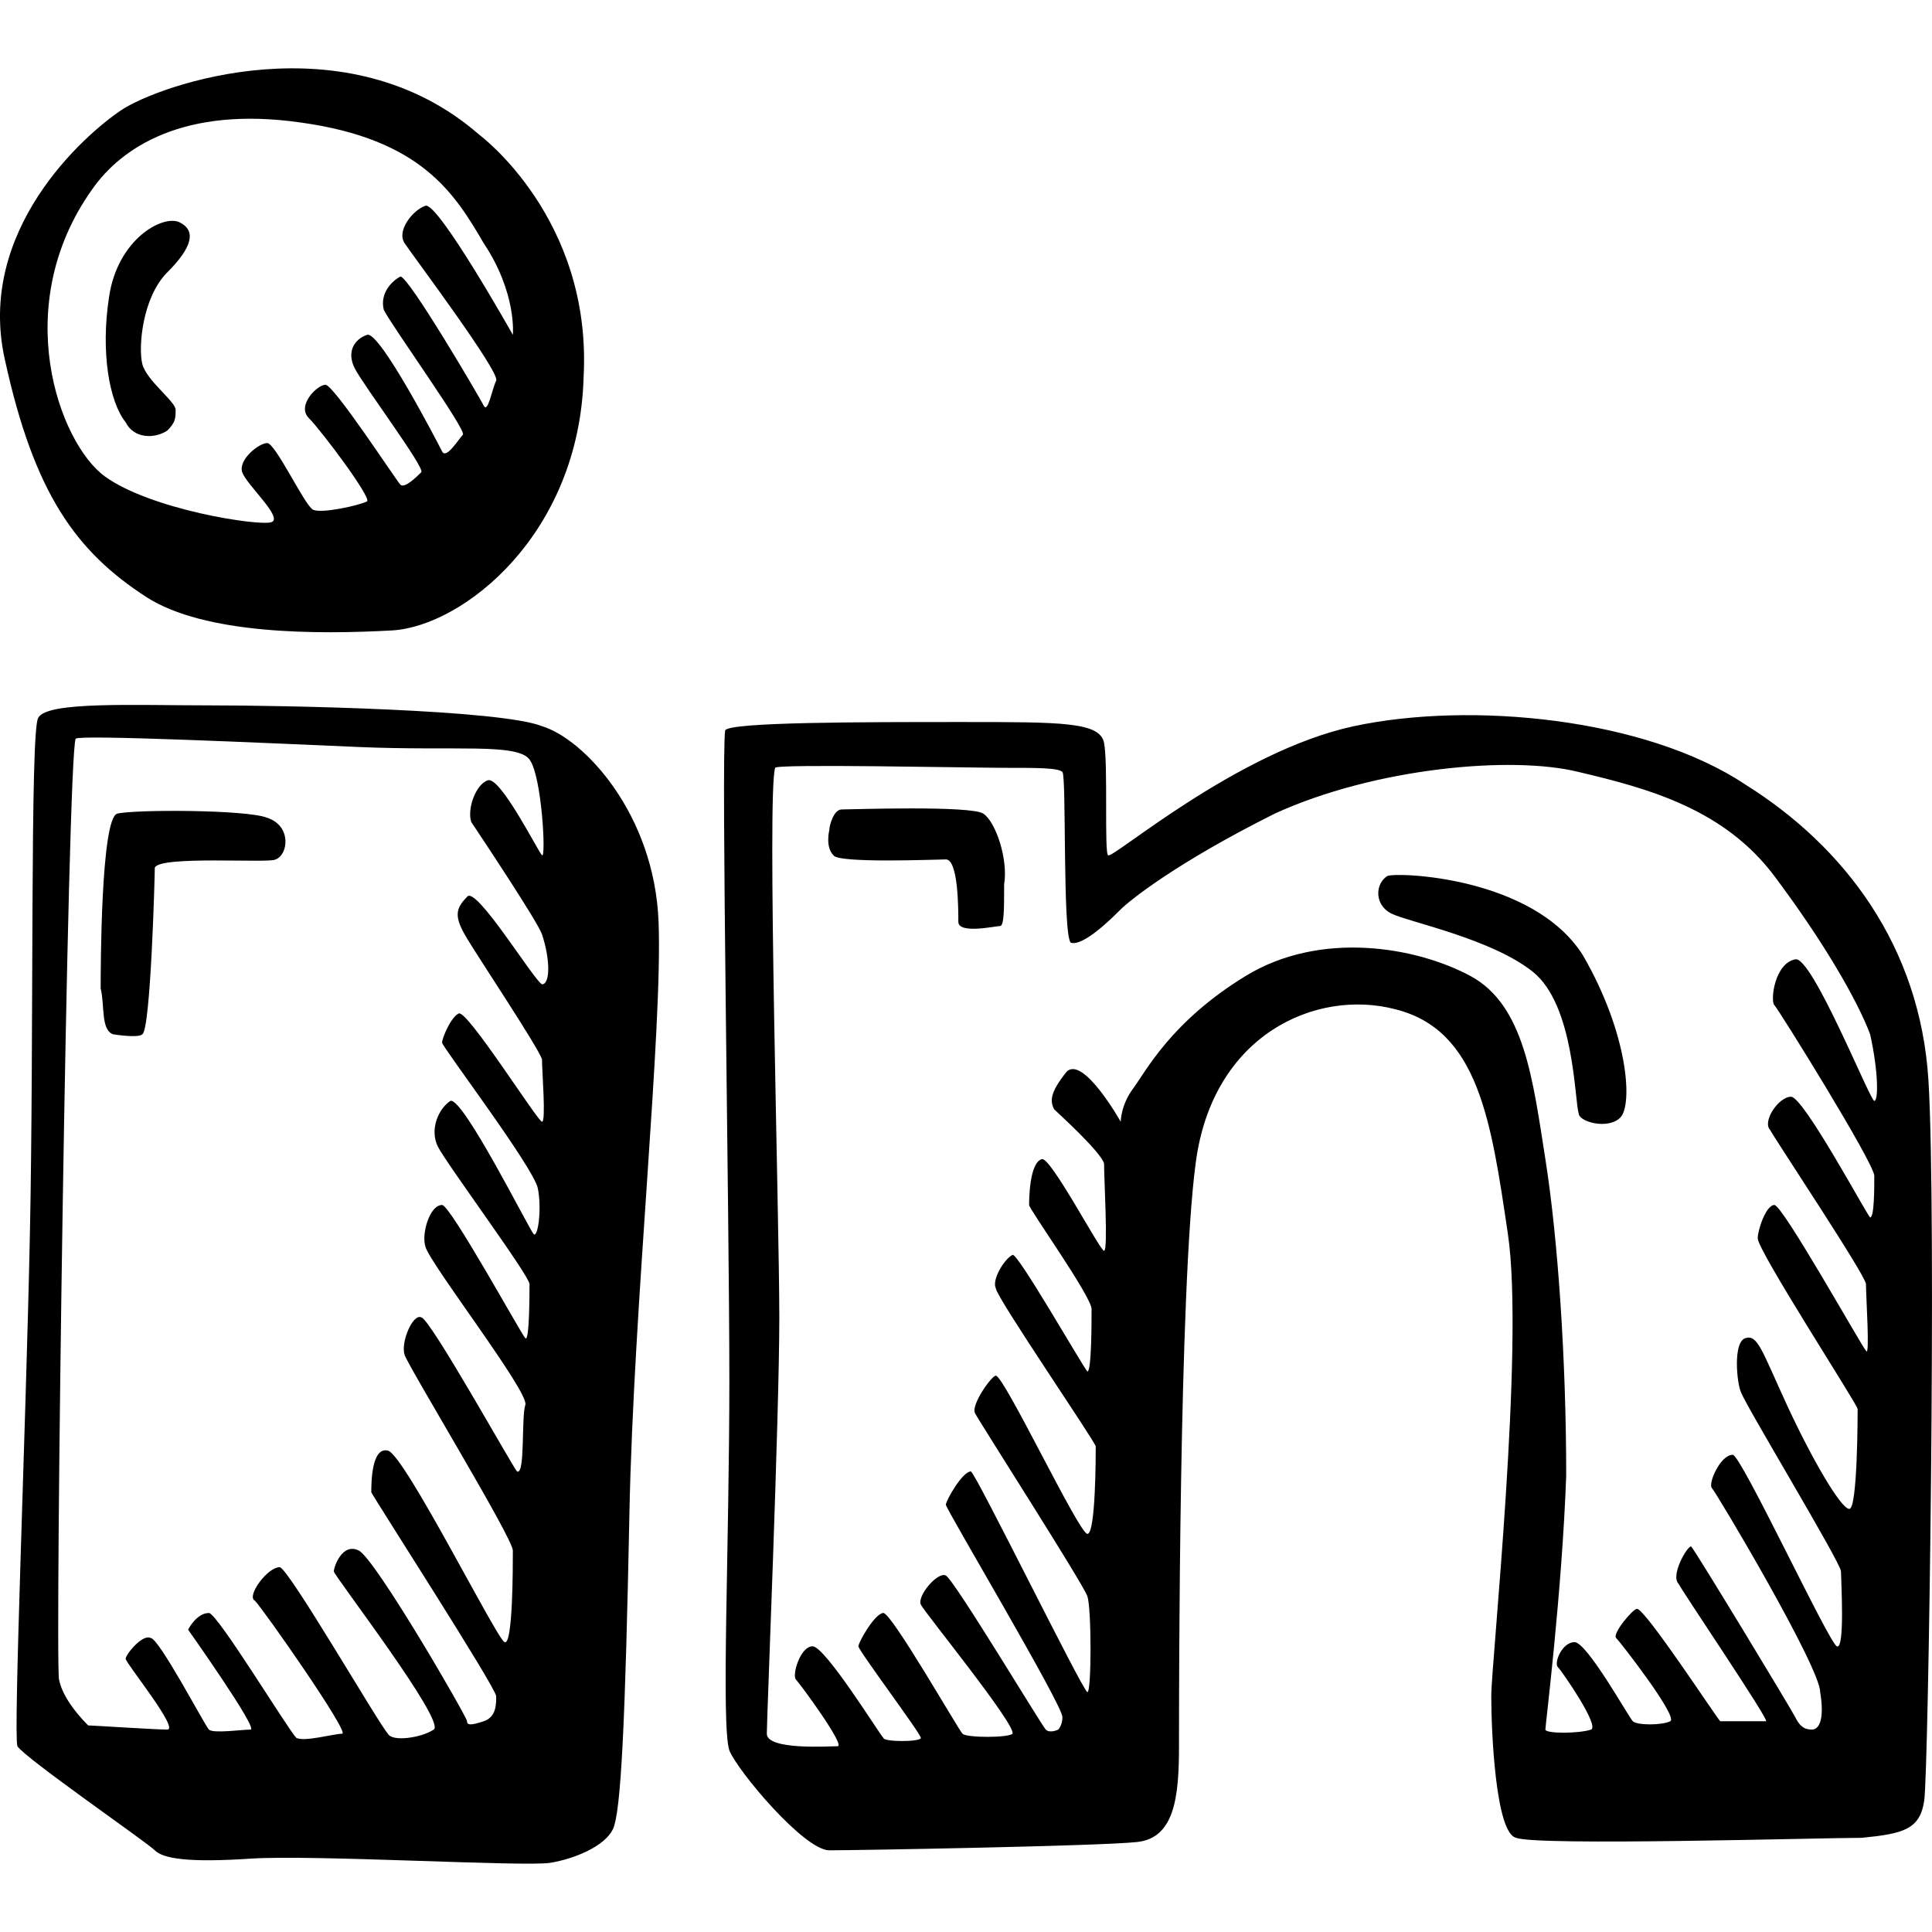
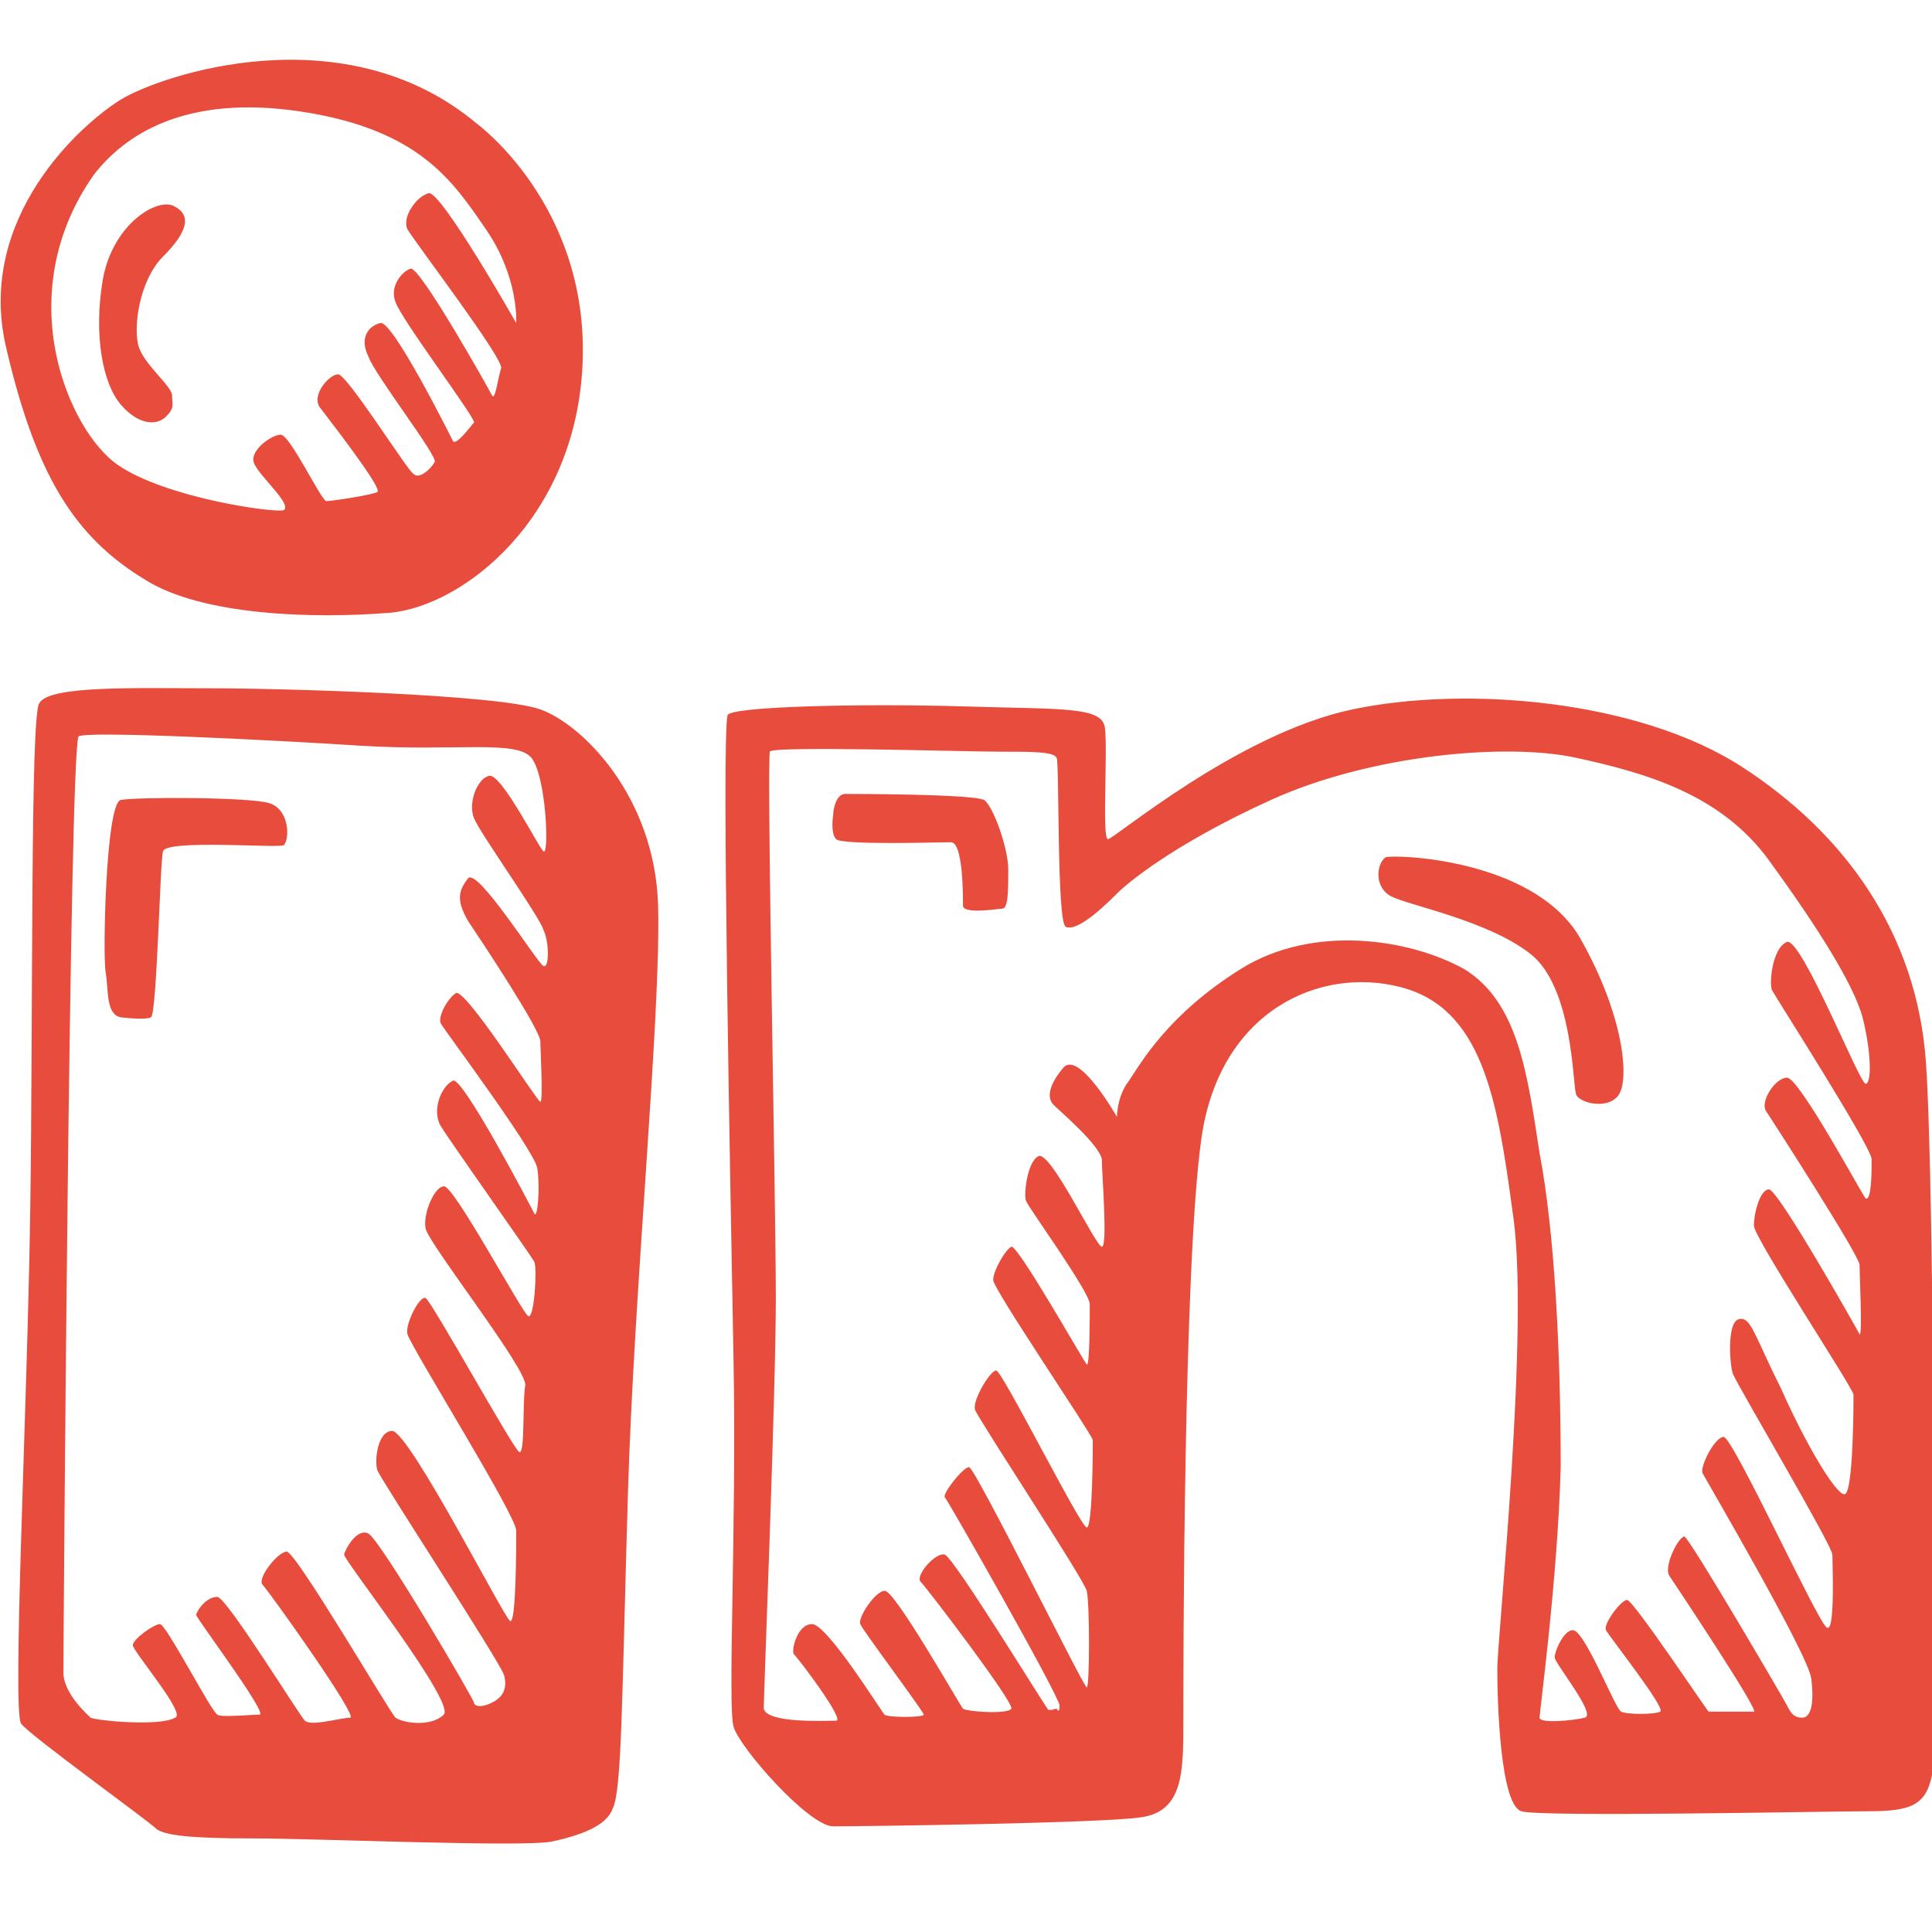
- <svg xmlns="http://www.w3.org/2000/svg" version="1.1" id="Capa_1" x="0px" y="0px" viewBox="0 0 46.404 46.404" style="enable-background:new 0 0 46.404 46.404;" xml:space="preserve">
-   <path id="linked_x5F_in" d="M3.518,14.342c1.4,0.9,4.1,0.9,5.9,0.8c1.7-0.1,4.5-2.3,4.6-6.1c0.2-3.8-2.5-5.8-2.5-5.8  c-3.2-2.8-7.7-1.2-8.6-0.6c-0.9,0.6-3.5,2.9-2.8,6C0.818,11.842,1.818,13.242,3.518,14.342z M2.218,4.542c0.7-1,2.2-2,5-1.6  c2.9,0.4,3.7,1.7,4.4,2.9c0.8,1.2,0.7,2.2,0.7,2.2s-1.8-3.2-2.1-3.1c-0.3,0.1-0.7,0.6-0.5,0.9s2.3,3.1,2.2,3.3s-0.2,0.8-0.3,0.6  s-1.8-3.1-2-3.1c-0.2,0.1-0.5,0.4-0.4,0.8c0.2,0.4,2,2.9,1.9,3s-0.4,0.6-0.5,0.4s-1.5-2.9-1.8-2.8s-0.5,0.4-0.3,0.8s1.7,2.4,1.6,2.5  s-0.4,0.4-0.5,0.3s-1.6-2.4-1.8-2.4c-0.2,0-0.7,0.5-0.4,0.8c0.3,0.3,1.5,1.9,1.4,2c-0.2,0.1-1.1,0.3-1.3,0.2s-0.9-1.6-1.1-1.6  c-0.2,0-0.7,0.4-0.6,0.7s1,1.1,0.7,1.2s-2.9-0.3-4-1.1C1.418,10.642,0.218,7.342,2.218,4.542z M4.018,10.342  c0.2-0.2,0.2-0.3,0.2-0.5s-0.7-0.7-0.8-1.1s0-1.6,0.6-2.2s0.7-1,0.3-1.2s-1.5,0.4-1.7,1.8c-0.2,1.3,0,2.5,0.4,3  C3.218,10.542,3.718,10.542,4.018,10.342z M6.418,19.642c-0.5-0.2-3.2-0.2-3.6-0.1s-0.4,3.8-0.4,4.2c0.1,0.4,0,1,0.3,1.1  c0,0,0.6,0.1,0.7,0c0.2-0.1,0.3-3.8,0.3-4c0.1-0.3,2.8-0.1,2.9-0.2C6.918,20.542,7.018,19.842,6.418,19.642z M13.018,17.442  c-1-0.4-6.2-0.5-8-0.5s-3.9-0.1-4.1,0.3c-0.2,0.3-0.1,7.6-0.2,12.4s-0.4,12-0.3,12.3c0.2,0.3,3.1,2.3,3.3,2.5  c0.2,0.2,0.8,0.3,2.3,0.2s6.6,0.2,7.2,0.1s1.3-0.4,1.5-0.8s0.3-2.6,0.4-7.6s0.8-11.6,0.7-14.2S14.018,17.742,13.018,17.442z   M13.018,23.642c-0.2-0.1-1.6-2.4-1.8-2.1c-0.3,0.3-0.3,0.5,0,1s1.7,2.6,1.8,2.9c0,0.3,0.1,1.5,0,1.5s-1.8-2.7-2-2.6  s-0.4,0.6-0.4,0.7s2.2,3,2.3,3.5s0,1.2-0.1,1.1s-1.7-3.3-2-3.2c-0.3,0.2-0.5,0.7-0.3,1.1s2.2,3.1,2.2,3.3s0,1.4-0.1,1.3  s-1.8-3.2-2-3.2c-0.3,0-0.5,0.7-0.4,1c0.1,0.4,2.5,3.5,2.4,3.8s0,1.7-0.2,1.6c-0.1-0.1-2.1-3.7-2.3-3.7c-0.2-0.1-0.5,0.6-0.4,0.9  s2.6,4.4,2.6,4.7c0,0.4,0,2.3-0.2,2.2c-0.2-0.1-2.4-4.5-2.8-4.6s-0.4,0.8-0.4,1c0.1,0.2,3,4.7,3,4.9s0,0.5-0.3,0.6s-0.4,0.1-0.4,0  s-2.2-3.9-2.6-4.1s-0.6,0.4-0.6,0.5s2.7,3.6,2.4,3.8c-0.3,0.2-1,0.3-1.1,0.1c-0.2-0.2-2.4-4-2.6-4c-0.3,0-0.8,0.7-0.6,0.8  c0.2,0.2,2.3,3.2,2.1,3.2c-0.2,0-0.9,0.2-1.1,0.1c-0.2-0.2-1.9-3-2.1-3c-0.3,0-0.5,0.4-0.5,0.4s1.7,2.4,1.5,2.4s-0.9,0.1-1,0  s-1.2-2.2-1.4-2.2c-0.2-0.1-0.6,0.4-0.6,0.5s1.3,1.7,1,1.7s-1.8-0.1-1.9-0.1c-0.1-0.1-0.6-0.6-0.7-1.1s0.2-22.2,0.4-22.6  c0.1-0.1,4.5,0.1,6.8,0.2s3.8-0.1,4.1,0.3c0.3,0.4,0.4,2.4,0.3,2.3s-1-1.9-1.3-1.8s-0.5,0.7-0.4,1c0.2,0.3,1.6,2.4,1.7,2.7  C13.218,23.042,13.218,23.642,13.018,23.642z M46.318,25.942c-0.2-3.2-2-5.6-4.4-7.1c-2.4-1.6-6.6-2-9.4-1.4  c-2.8,0.6-5.8,3.2-5.9,3.1c-0.1,0,0-2.2-0.1-2.7s-1-0.5-3.4-0.5s-5.6,0-5.7,0.2c-0.1,0.6,0.1,11.6,0.1,15.6s-0.2,8.3,0,8.9  c0.2,0.5,1.8,2.4,2.4,2.4s6.5-0.1,7.4-0.2s1-1.1,1-2.3c0-1.3,0-11,0.4-14c0.4-3.1,2.9-4.2,4.8-3.7c2,0.5,2.3,2.7,2.7,5.4  s-0.4,10.3-0.4,11.1s0.1,3.3,0.6,3.4c0.5,0.2,7.3,0,8.3,0c1-0.1,1.4-0.2,1.5-0.9S46.518,29.142,46.318,25.942z M42.618,24.142  c0.1,0.1,2.4,3.8,2.4,4.1s0,1-0.1,1c-0.1-0.1-1.6-2.9-1.9-2.9c-0.3,0-0.7,0.6-0.5,0.8c0.1,0.2,2.3,3.5,2.3,3.7c0,0.3,0.1,1.8,0,1.6  c-0.1-0.1-2-3.5-2.2-3.5s-0.4,0.6-0.4,0.8c0,0.3,2.4,4,2.4,4.1s0,2.4-0.2,2.4s-0.9-1.2-1.5-2.5s-0.7-1.7-1-1.6s-0.2,1.1-0.1,1.3  c0.1,0.3,2.4,4.1,2.4,4.3c0,0.2,0.1,1.9-0.1,1.8s-2.3-4.6-2.5-4.6c-0.3,0-0.6,0.7-0.5,0.8c0.1,0.1,2.6,4.3,2.6,4.9  c0.1,0.6,0,0.9-0.2,0.9s-0.3-0.1-0.4-0.3c-0.1-0.2-2.4-4-2.5-4.1c-0.1,0-0.5,0.7-0.3,0.9c0.1,0.2,2.2,3.3,2.1,3.3c-0.1,0-1,0-1.1,0  c-0.1-0.1-1.8-2.7-2-2.7c-0.1,0-0.6,0.6-0.5,0.7s1.5,1.9,1.3,2s-0.8,0.1-0.9,0s-1.1-1.9-1.4-1.9c-0.3,0-0.5,0.5-0.4,0.6  s1,1.4,0.8,1.5c-0.3,0.1-1.1,0.1-1.1,0s0.4-3.3,0.5-6.1c0-2.8-0.2-5.7-0.5-7.6s-0.5-3.7-1.8-4.4c-1.3-0.7-3.6-1.1-5.4,0  c-1.8,1.1-2.4,2.3-2.7,2.7c-0.3,0.4-0.3,0.8-0.3,0.8s-0.9-1.6-1.3-1.2c-0.4,0.5-0.4,0.7-0.3,0.9c0.1,0.1,1.1,1,1.2,1.3  c0,0.4,0.1,2.1,0,2.1s-1.3-2.3-1.5-2.2c-0.3,0.1-0.3,1-0.3,1.1s1.5,2.2,1.5,2.5s0,1.5-0.1,1.5c-0.1-0.1-1.7-2.9-1.8-2.8  c-0.2,0.1-0.5,0.6-0.4,0.8c0,0.2,2.4,3.7,2.4,3.8c0,0.2,0,2.1-0.2,2.1s-2-3.8-2.2-3.8c-0.1,0-0.6,0.7-0.5,0.9  c0.1,0.2,2.6,4.1,2.7,4.4c0.1,0.3,0.1,2.3,0,2.3s-2.7-5.3-2.8-5.3c-0.2,0-0.6,0.7-0.6,0.8c0,0.1,2.8,4.8,2.8,5.1  c0,0.2-0.1,0.3-0.1,0.3s-0.2,0.1-0.3,0s-2.2-3.6-2.4-3.7c-0.2-0.1-0.7,0.5-0.6,0.7s2.3,2.9,2.2,3.1c-0.1,0.1-1.1,0.1-1.2,0  c-0.1-0.1-1.7-2.9-1.9-2.9c-0.2,0-0.6,0.7-0.6,0.8c0,0.1,1.5,2.1,1.5,2.2s-0.9,0.1-0.9,0c-0.1-0.1-1.4-2.2-1.7-2.2  c-0.3,0-0.5,0.7-0.4,0.8c0.1,0.1,1.2,1.6,1,1.6s-1.7,0.1-1.7-0.3s0.3-7.6,0.3-10s-0.3-12.6-0.1-13.2c0-0.1,4.7,0,5.5,0  s1.3,0,1.4,0.1c0.1,0.1,0,3.9,0.2,4.1c0.3,0.1,1-0.6,1.2-0.8c0.2-0.2,1.3-1.1,3.7-2.3c2.4-1.1,5.7-1.4,7.3-1  c1.7,0.4,3.5,0.9,4.7,2.5s2,3,2.3,3.8c0.2,0.9,0.2,1.6,0.1,1.6c-0.1,0-1.5-3.5-1.9-3.4C42.618,23.142,42.518,24.042,42.618,24.142z   M23.618,19.542c-0.3-0.2-3.2-0.1-3.4-0.1c-0.2,0-0.3,0.4-0.3,0.5c0,0-0.1,0.4,0.1,0.6c0.1,0.2,2.5,0.1,2.7,0.1  c0.3,0,0.3,1.2,0.3,1.5s0.9,0.1,1,0.1s0.1-0.4,0.1-1C24.218,20.642,23.918,19.742,23.618,19.542z M33.318,21.042  c-0.3,0.2-0.3,0.7,0.1,0.9c0.4,0.2,2.4,0.6,3.4,1.4s1,3.1,1.1,3.4c0,0.2,0.7,0.4,1,0.1s0.2-2-0.9-3.9  C36.818,21.042,33.518,20.942,33.318,21.042z" />
-   <g>
- </g>
-   <g>
- </g>
-   <g>
- </g>
-   <g>
- </g>
-   <g>
- </g>
-   <g>
- </g>
-   <g>
- </g>
-   <g>
- </g>
-   <g>
- </g>
-   <g>
- </g>
-   <g>
- </g>
-   <g>
- </g>
-   <g>
- </g>
-   <g>
- </g>
-   <g>
- </g>
+ <svg xmlns="http://www.w3.org/2000/svg" version="1.1" id="Layer_1" x="0px" y="0px" viewBox="0 0 64 64" style="enable-background:new 0 0 64 64;" xml:space="preserve">
+   <style type="text/css">
+ 	.st0{fill:#E74C3C;}
+ </style>
+   <path class="st0" d="M4.8,19.2c1.9,1.2,5.6,1.3,8.1,1.1c2.4-0.2,6.2-3.1,6.4-8.3c0.2-5.2-3.5-7.9-3.5-7.9C11.4,0.4,5.3,2.5,4,3.3  c-1.3,0.8-4.8,3.9-3.8,8.2S2.5,17.8,4.8,19.2z M3.1,5.8c1-1.3,3-2.7,6.9-2.1s5,2.3,6.1,3.9s1,3.1,1,3.1s-2.5-4.4-2.9-4.3  c-0.4,0.1-0.9,0.8-0.7,1.2c0.3,0.5,3.2,4.3,3.1,4.6c-0.1,0.3-0.2,1.1-0.3,0.9s-2.4-4.3-2.7-4.2c-0.3,0.1-0.7,0.6-0.5,1.1  c0.2,0.6,2.7,3.9,2.6,4s-0.6,0.8-0.7,0.6c-0.1-0.2-2-4-2.4-3.9c-0.4,0.1-0.7,0.5-0.4,1.1c0.2,0.6,2.3,3.3,2.2,3.5  c-0.1,0.2-0.5,0.6-0.7,0.4c-0.2-0.1-2.2-3.3-2.5-3.3c-0.3,0-0.9,0.7-0.6,1.1c0.3,0.4,2.1,2.7,1.9,2.8c-0.2,0.1-1.5,0.3-1.7,0.3  c-0.2-0.1-1.2-2.2-1.5-2.2s-1,0.5-0.9,0.9c0.1,0.4,1.3,1.4,1,1.6c-0.3,0.1-3.9-0.4-5.5-1.5S0.3,9.8,3.1,5.8z M5.5,13.8  c0.3-0.3,0.2-0.4,0.2-0.7s-0.9-1-1.1-1.6c-0.2-0.6,0-2.2,0.8-3s1-1.4,0.3-1.7C5.1,6.6,3.7,7.5,3.4,9.3s0,3.4,0.6,4.1  S5.2,14.1,5.5,13.8z M8.9,26.6c-0.7-0.2-4.4-0.2-4.9-0.1s-0.6,5.2-0.5,5.7c0.1,0.6,0,1.4,0.5,1.5c0,0,0.8,0.1,1,0  c0.2-0.1,0.3-5.2,0.4-5.5c0.1-0.4,3.8-0.1,4-0.2C9.6,27.8,9.6,26.8,8.9,26.6z M17.9,23.5c-1.4-0.5-8.6-0.7-11-0.7s-5.3-0.1-5.6,0.5  C1,23.7,1.1,33.6,1,40.2S0.4,56.7,0.7,57.1s4.2,3.2,4.5,3.5c0.3,0.2,1.1,0.3,3.2,0.3c2.1,0,9,0.3,9.9,0.1s1.8-0.5,2-1.1  c0.3-0.6,0.3-3.6,0.5-10.4s1.1-15.9,1-19.5S19.3,24,17.9,23.5C17.9,23.5,17.9,23.5,17.9,23.5z M18,32c-0.2-0.1-2.2-3.3-2.5-2.9  c-0.3,0.4-0.4,0.7,0,1.4c0.4,0.6,2.4,3.6,2.4,4c0,0.3,0.1,2,0,2s-2.5-3.8-2.8-3.6s-0.6,0.8-0.5,1s3.1,4.2,3.2,4.8  c0.1,0.7,0,1.7-0.1,1.5c-0.1-0.2-2.4-4.6-2.7-4.4c-0.4,0.2-0.7,1-0.4,1.5c0.3,0.5,3,4.3,3.1,4.5c0.1,0.2,0,1.9-0.2,1.8  c-0.2-0.1-2.5-4.4-2.8-4.3c-0.3,0-0.7,0.9-0.6,1.4c0.1,0.5,3.4,4.7,3.3,5.2c-0.1,0.5,0,2.3-0.2,2.2c-0.2-0.1-2.9-5-3.1-5.1  c-0.2-0.1-0.7,0.9-0.6,1.2c0.1,0.4,3.6,6,3.6,6.5c0,0.5,0,3.1-0.2,3s-3.3-6.2-3.9-6.3c-0.5,0-0.6,1-0.5,1.3c0.1,0.3,4.1,6.4,4.2,6.8  s0,0.7-0.4,0.9s-0.6,0.1-0.6,0c0-0.1-3.1-5.4-3.5-5.6s-0.8,0.6-0.8,0.7c0,0.2,3.7,4.9,3.3,5.3s-1.3,0.3-1.6,0.1  c-0.2-0.2-3.3-5.5-3.6-5.5c-0.3,0-1,0.9-0.8,1.1c0.2,0.2,3.2,4.4,2.9,4.4s-1.3,0.3-1.5,0.1s-2.6-4.1-2.9-4.1c-0.4,0-0.7,0.5-0.7,0.6  s2.4,3.3,2.1,3.3s-1.3,0.1-1.4,0c-0.2-0.1-1.7-3-1.9-3s-0.9,0.5-0.9,0.7c0,0.2,1.8,2.3,1.4,2.4C5.3,57.2,3.2,57,3,56.9  c-0.1-0.1-0.9-0.8-0.9-1.5c0-0.7,0.2-30.4,0.5-31c0.1-0.2,6.2,0.1,9.3,0.3c3.2,0.2,5.2-0.2,5.7,0.4c0.5,0.6,0.6,3.3,0.4,3.1  c-0.2-0.2-1.4-2.6-1.8-2.5c-0.4,0.1-0.7,0.9-0.5,1.4c0.2,0.5,2.2,3.3,2.3,3.7C18.2,31.2,18.2,32.1,18,32L18,32z M63.8,35.2  c-0.3-4.3-2.7-7.6-6.1-9.8s-9.1-2.7-12.9-1.9s-7.9,4.3-8.1,4.3s0-3-0.1-3.7s-1.4-0.6-4.7-0.7s-7.8,0-7.8,0.3  c-0.2,0.8,0.1,15.9,0.2,21.4s-0.2,11.4,0,12.1c0.2,0.7,2.5,3.3,3.3,3.3s8.9-0.1,10.2-0.3c1.4-0.2,1.4-1.5,1.4-3.2s0-15.1,0.6-19.3  s3.9-5.7,6.6-5c2.7,0.7,3.2,3.7,3.7,7.4c0.6,3.7-0.5,14.1-0.5,15.2s0.1,4.5,0.8,4.7c0.6,0.2,10.1,0,11.5,0s1.9-0.2,2.1-1.2  C64.1,57.8,64.1,39.6,63.8,35.2L63.8,35.2L63.8,35.2z M58.7,32.8c0.1,0.2,3.3,5.2,3.3,5.6s0,1.4-0.2,1.3c-0.1-0.1-2.2-4-2.6-4  s-0.9,0.8-0.7,1.1s3.1,4.8,3.1,5.1c0,0.3,0.1,2.4,0,2.3c-0.1-0.2-2.7-4.8-3-4.8s-0.5,0.8-0.5,1.2c0,0.4,3.3,5.4,3.3,5.6  c0,0.2,0,3.3-0.3,3.3c-0.3,0-1.3-1.7-2.1-3.5c-0.9-1.8-1-2.4-1.4-2.3c-0.4,0.1-0.3,1.5-0.2,1.8c0.1,0.3,3.3,5.7,3.3,6  c0,0.3,0.1,2.7-0.2,2.4c-0.3-0.2-3.1-6.3-3.4-6.3c-0.3,0-0.8,1-0.7,1.2c0.1,0.2,3.5,6,3.6,6.8c0.1,0.8,0,1.3-0.3,1.3  c-0.3,0-0.4-0.2-0.5-0.4c-0.1-0.2-3.2-5.5-3.4-5.6c-0.2,0-0.7,1-0.5,1.3c0.2,0.3,3,4.5,2.8,4.5s-1.3,0-1.5,0  c-0.1-0.1-2.5-3.7-2.7-3.7c-0.2,0-0.8,0.8-0.7,1c0.1,0.2,2,2.6,1.8,2.7c-0.2,0.1-1.1,0.1-1.3,0S52.5,54,52.1,54  c-0.3,0-0.6,0.7-0.6,0.9s1.4,1.9,1,2c-0.4,0.1-1.5,0.2-1.5,0s0.6-4.6,0.7-8.3c0-3.8-0.2-7.8-0.7-10.4c-0.4-2.6-0.7-5-2.5-6.1  c-1.8-1-5-1.5-7.4,0c-2.4,1.5-3.3,3.1-3.7,3.7c-0.4,0.5-0.4,1.2-0.4,1.2s-1.3-2.3-1.8-1.6c-0.5,0.6-0.5,1-0.3,1.2  c0.2,0.2,1.5,1.3,1.6,1.8c0,0.5,0.2,2.9,0,2.9s-1.7-3.2-2.1-3c-0.4,0.2-0.5,1.4-0.4,1.5c0,0.1,2.1,3,2.1,3.4c0,0.4,0,2.1-0.1,2  c-0.1-0.1-2.3-4-2.5-3.9c-0.2,0.1-0.6,0.8-0.6,1.1c0,0.3,3.2,5,3.3,5.3c0,0.2,0,2.9-0.2,2.9s-2.8-5.2-3-5.2c-0.2,0-0.8,1-0.7,1.3  c0.1,0.3,3.6,5.6,3.7,6c0.1,0.4,0.1,3.2,0,3.2s-3.7-7.3-3.9-7.3s-0.9,0.9-0.8,1s3.8,6.6,3.8,6.9S35,56.6,35,56.6s-0.3,0.1-0.3,0  c-0.1-0.1-3.1-5-3.4-5.1c-0.3-0.1-1,0.7-0.8,0.9s3.1,4,3,4.2c-0.1,0.2-1.5,0.1-1.6,0c-0.1-0.1-2.3-4-2.6-3.9c-0.3,0-0.9,0.9-0.8,1.1  c0,0.1,2.1,2.9,2.1,3c0,0.1-1.2,0.1-1.3,0c-0.1-0.1-1.9-3-2.4-3s-0.7,0.9-0.6,1C26.5,55,28,57,27.7,57c-0.3,0-2.3,0.1-2.4-0.4  c0-0.5,0.4-10.4,0.4-13.6c0-3.3-0.3-17.3-0.2-18.1c0-0.2,6.5,0,7.6,0c1.1,0,1.8,0,1.9,0.2c0.1,0.1,0,5.4,0.3,5.6  c0.4,0.2,1.4-0.8,1.7-1.1c0.3-0.3,1.8-1.6,5.1-3.1c3.3-1.5,7.8-1.9,10.1-1.4s4.8,1.2,6.4,3.4c1.6,2.2,2.8,4.1,3.1,5.2  c0.3,1.2,0.3,2.2,0.1,2.2c-0.2,0-2.1-4.8-2.6-4.7C58.7,31.4,58.6,32.6,58.7,32.8L58.7,32.8L58.7,32.8z M32.6,26.5  c-0.4-0.2-4.4-0.2-4.6-0.2c-0.3,0-0.4,0.5-0.4,0.7c0,0-0.1,0.6,0.1,0.8s3.4,0.1,3.8,0.1s0.4,1.7,0.4,2.1c0,0.3,1.2,0.1,1.3,0.1  c0.2,0,0.2-0.6,0.2-1.3S32.9,26.7,32.6,26.5L32.6,26.5z M45.9,28.4c-0.3,0.2-0.4,1,0.2,1.3s3.2,0.8,4.6,1.9c1.4,1.1,1.4,4.3,1.5,4.6  c0,0.3,1,0.6,1.4,0.1c0.4-0.5,0.2-2.7-1.3-5.3C50.7,28.4,46.1,28.3,45.9,28.4L45.9,28.4z" />
</svg>
